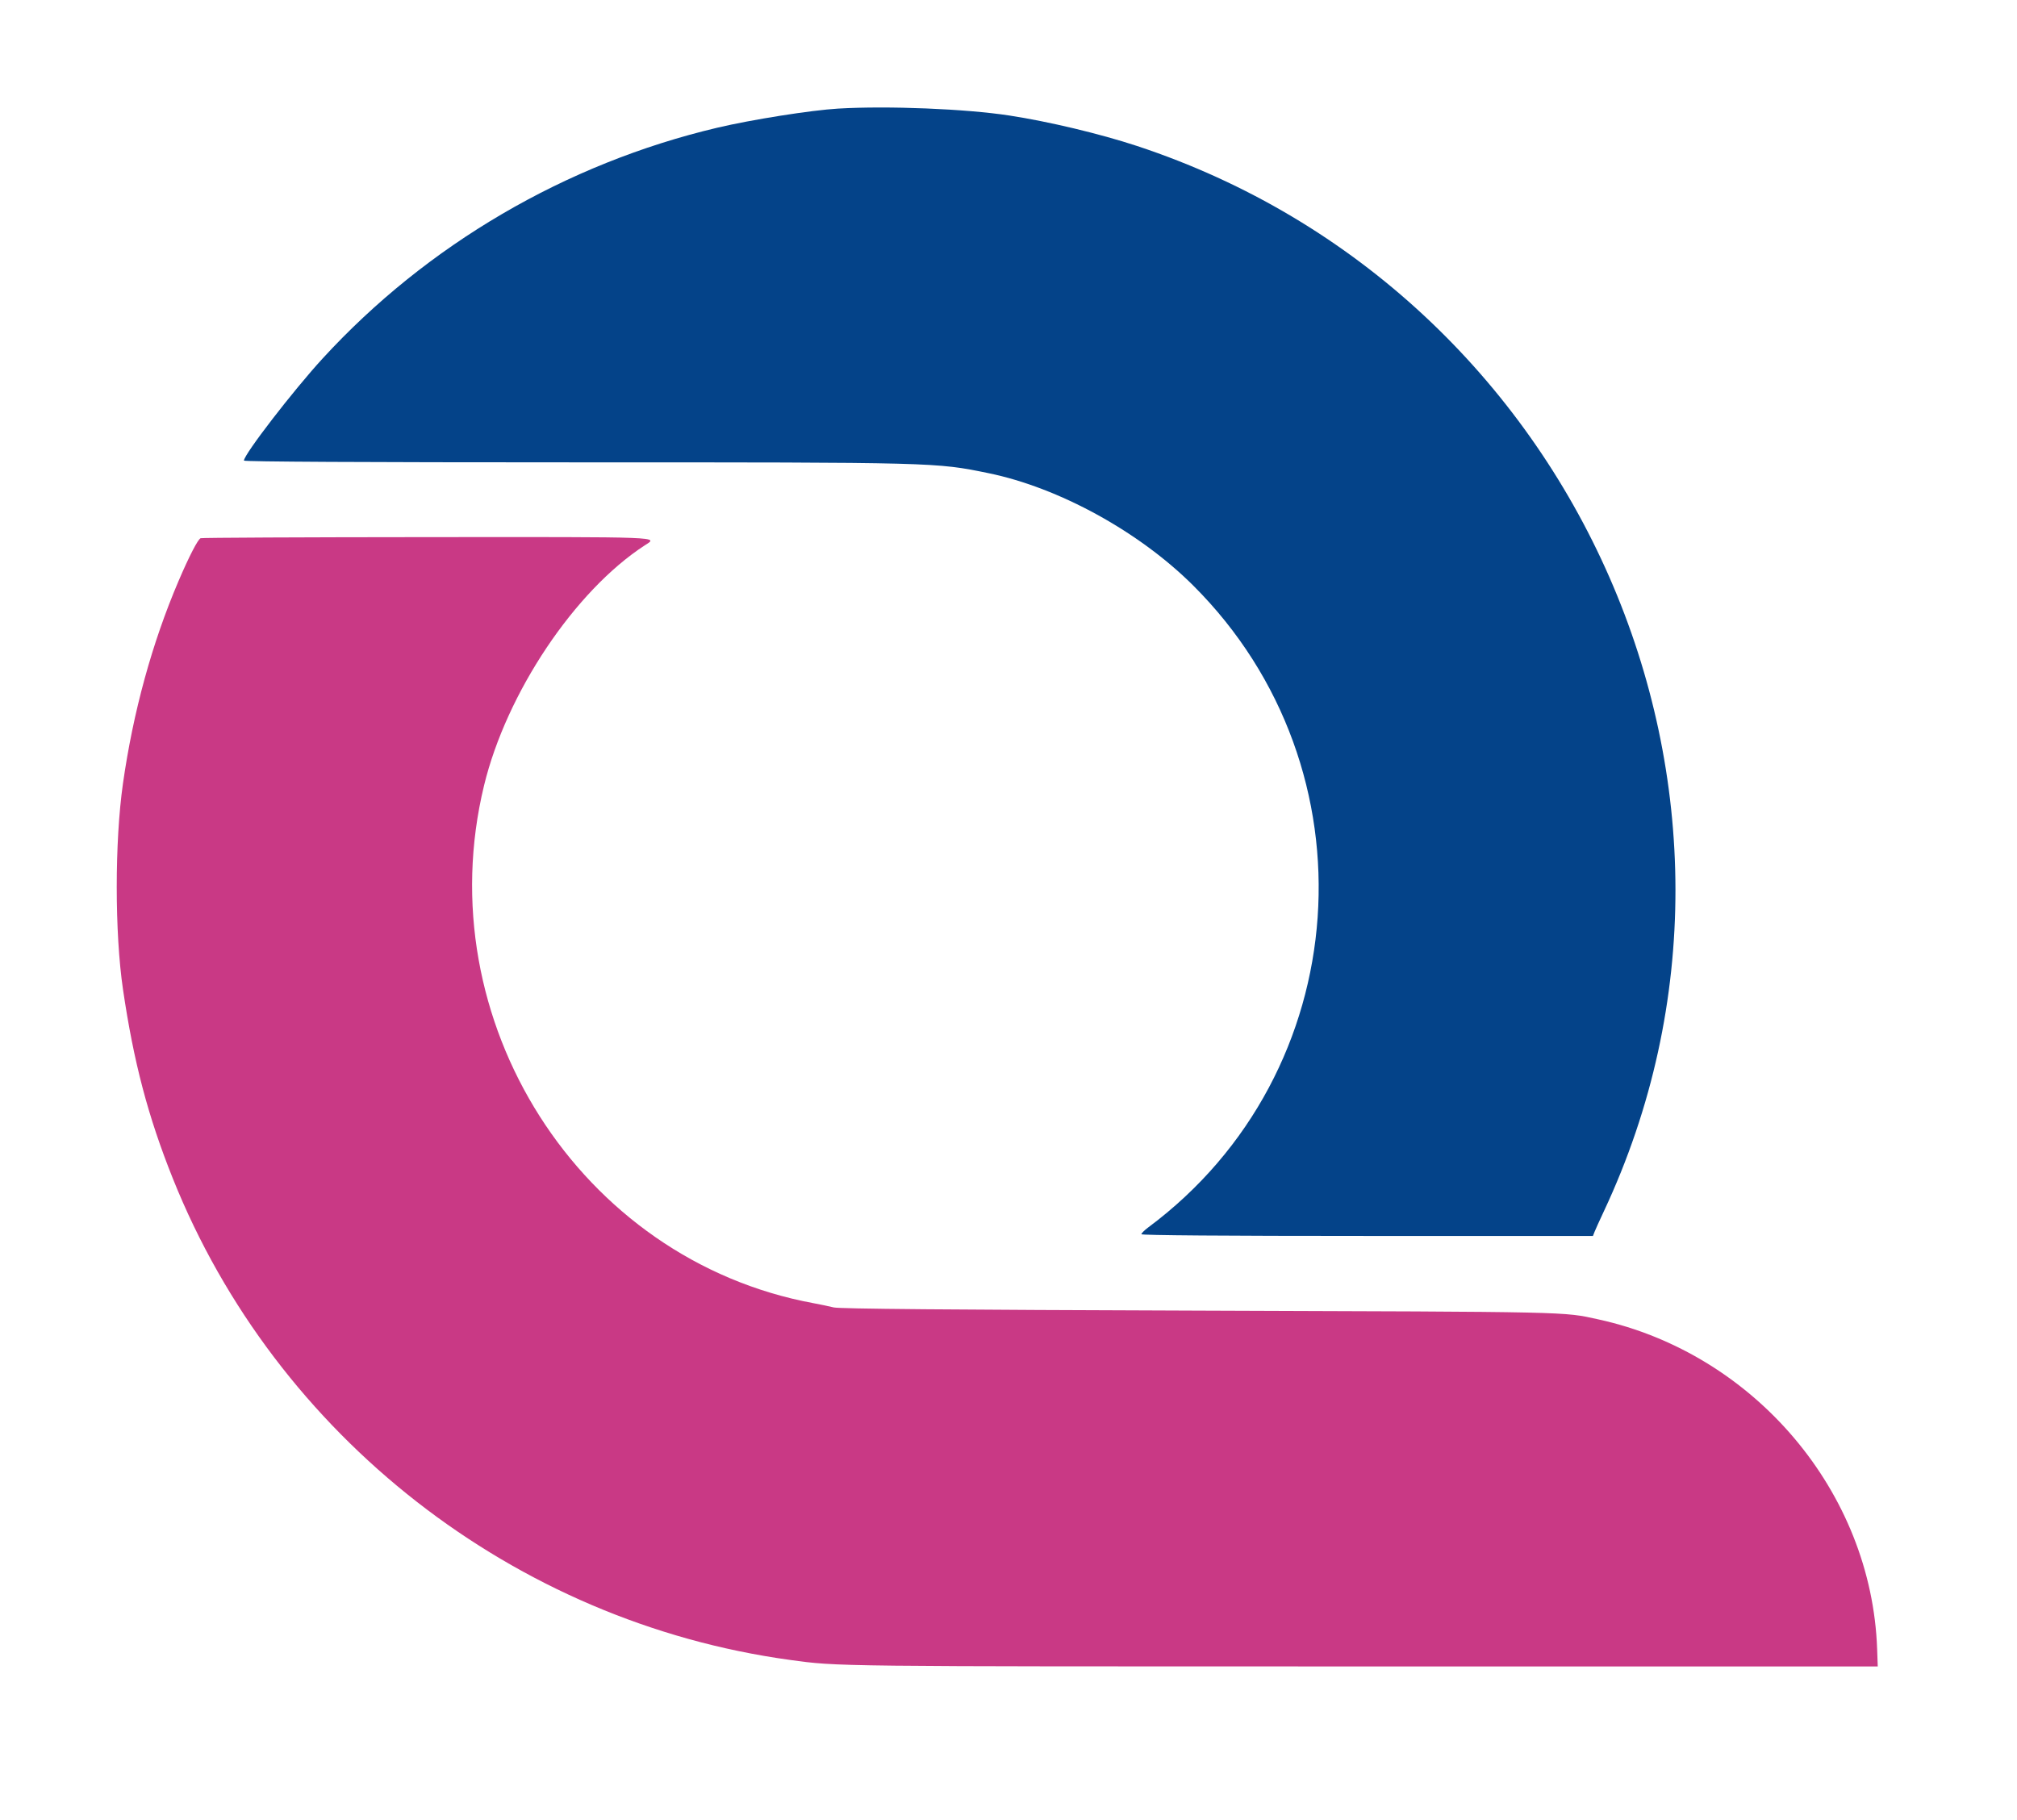
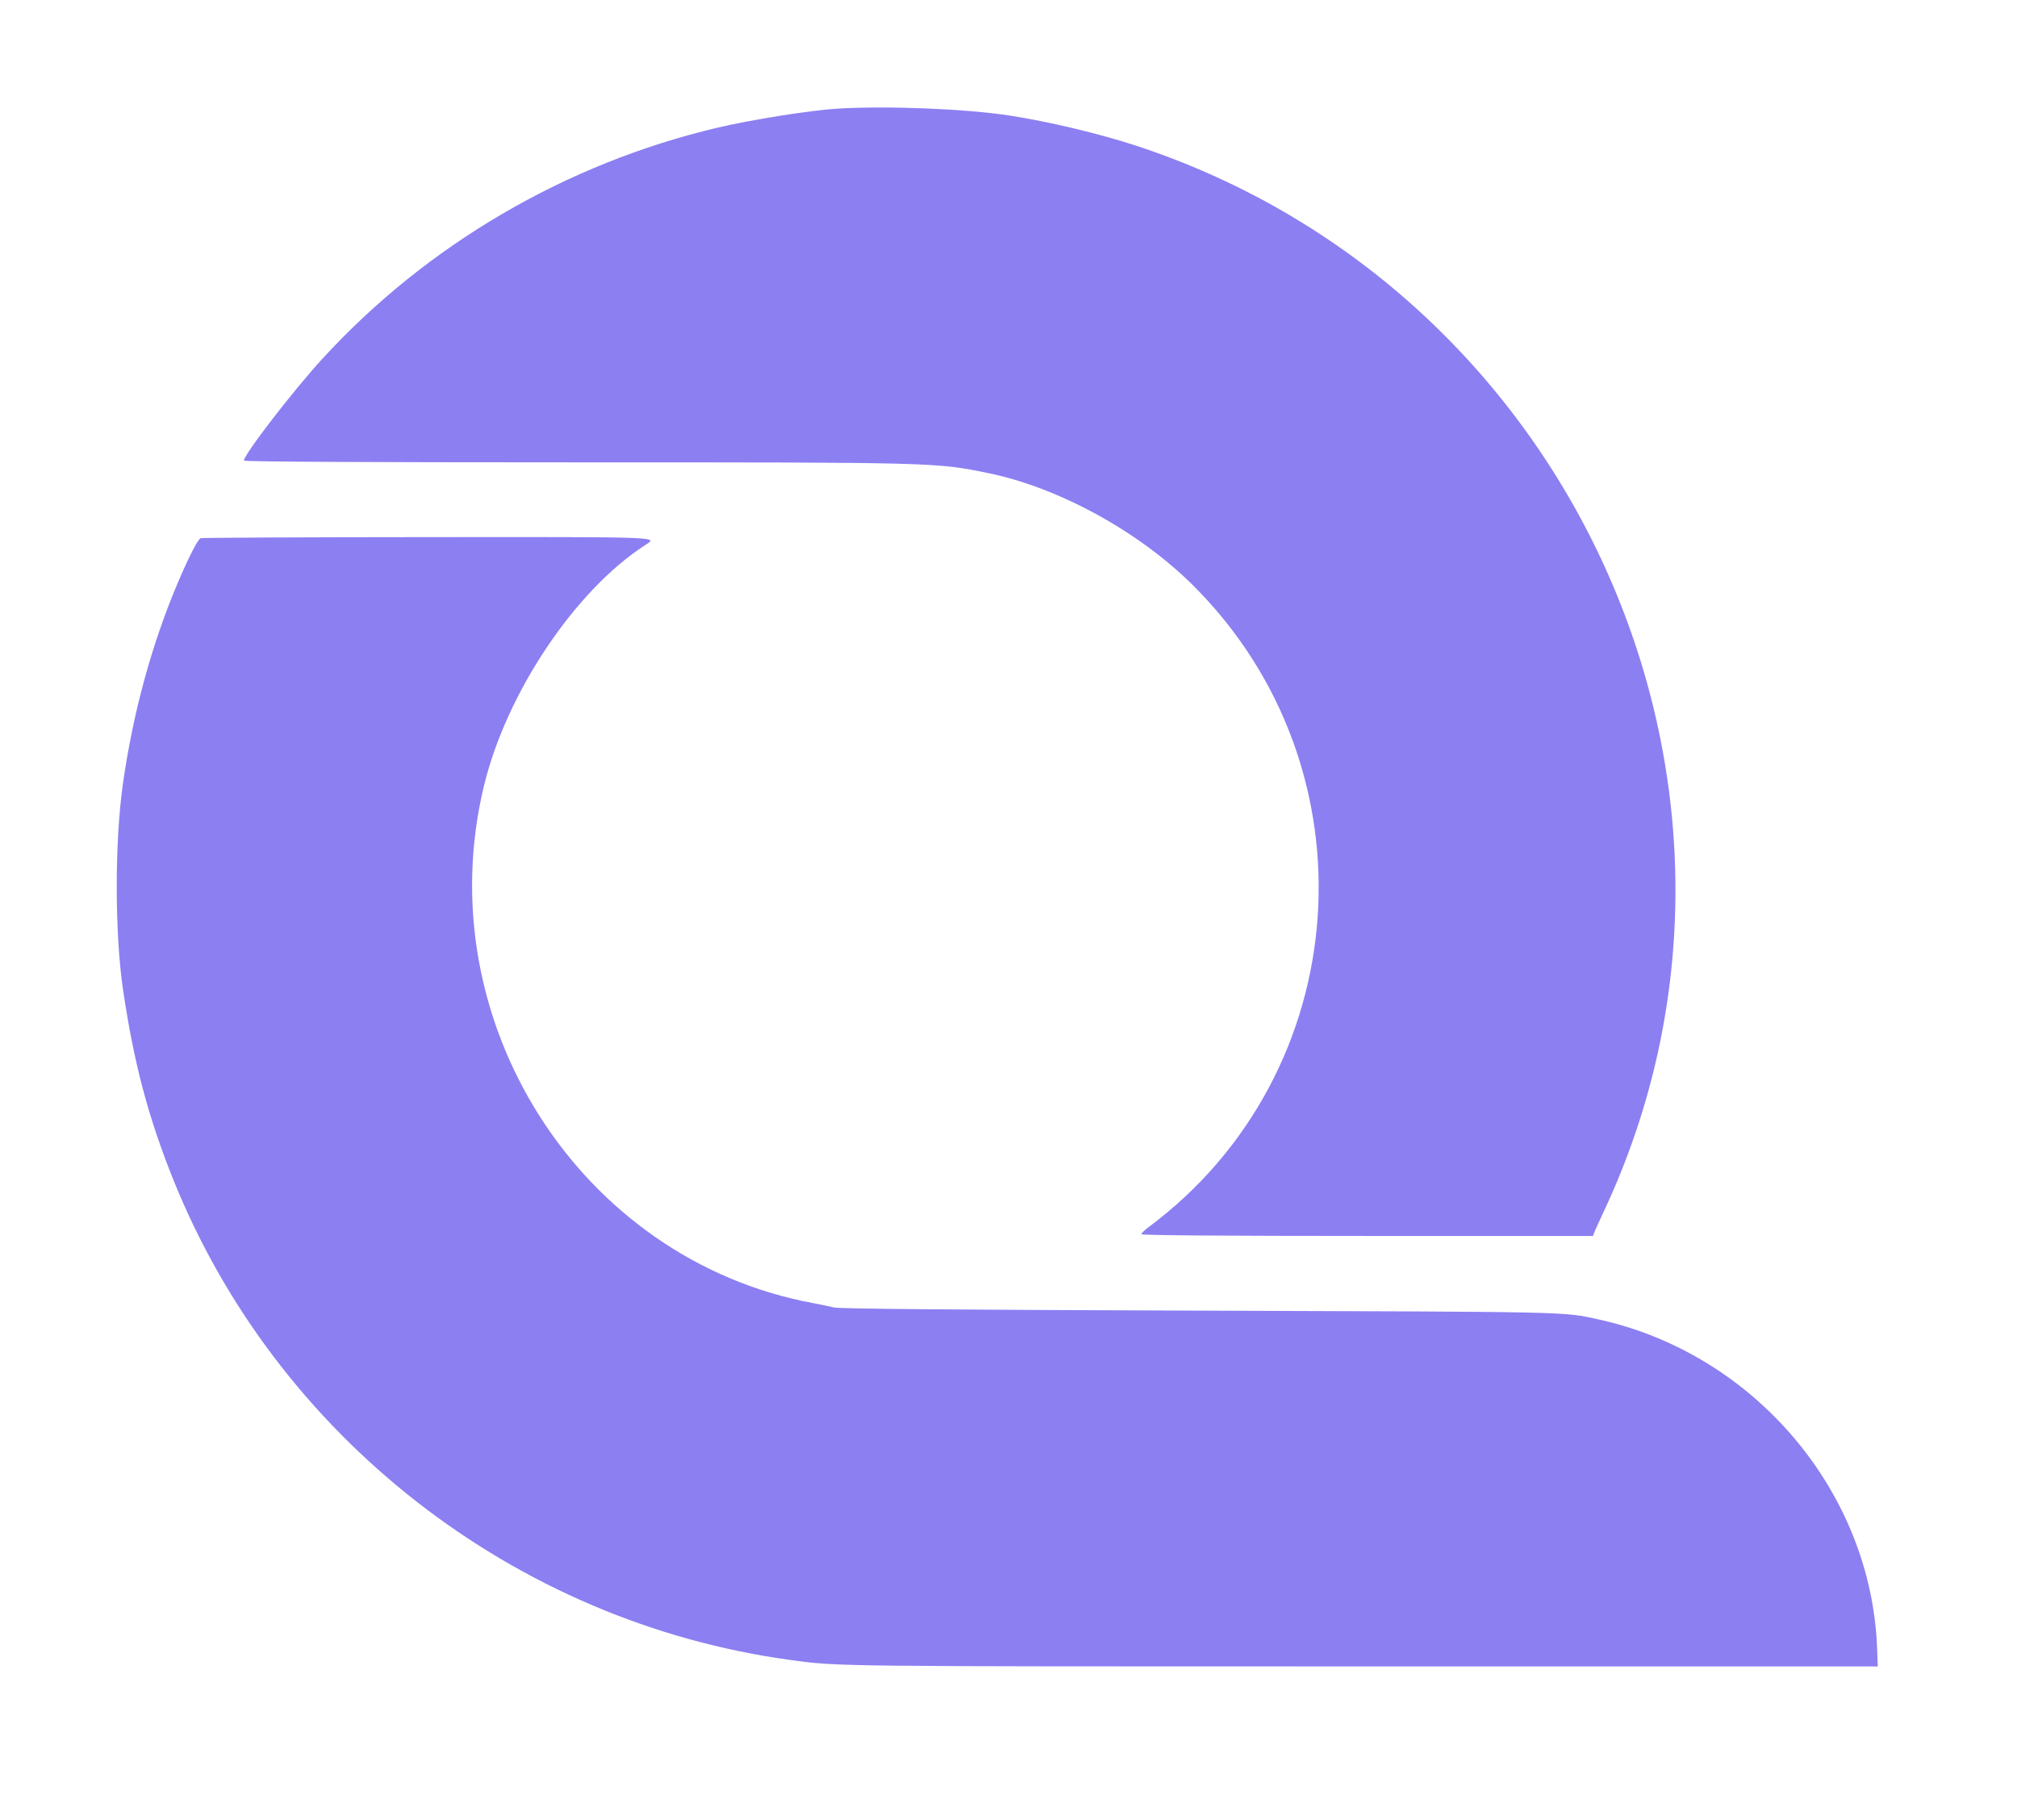
<svg xmlns="http://www.w3.org/2000/svg" id="svg" version="1.1" width="400" height="360.839" viewBox="0, 0, 400,360.839">
  <defs id="defs1" />
  <g id="svgg">
-     <path id="path0" d="M39.789 106.742 C 39.242 106.961,37.489 110.361,35.392 115.269 C 30.157 127.523,26.405 141.203,24.382 155.415 C 22.738 166.962,22.741 184.992,24.388 196.209 C 26.507 210.638,29.356 221.445,34.285 233.755 C 54.755 284.874,101.994 321.718,156.679 329.215 C 166.224 330.524,164.622 330.505,269.675 330.505 L 372.383 330.505 372.264 327.076 C 371.190 295.941,347.945 268.446,316.968 261.670 C 309.916 260.128,312.499 260.185,237.906 259.937 C 188.077 259.771,166.484 259.583,165.343 259.302 C 164.449 259.083,162.662 258.708,161.372 258.470 C 114.940 249.906,84.692 202.391,95.997 155.776 C 100.451 137.410,113.982 117.189,127.858 108.164 C 130.530 106.426,132.384 106.496,84.736 106.527 C 60.270 106.542,40.044 106.639,39.789 106.742 " stroke="none" fill="#db3b9b" fill-rule="evenodd" style="fill:#c93985;fill-opacity:1" />
-     <path id="path1" d="M166.245 21.535 C 160.900 21.846,149.066 23.718,142.238 25.332 C 112.220 32.427,84.664 48.546,63.964 71.119 C 58.144 77.465,48.375 90.142,48.375 91.348 C 48.375 91.571,72.014 91.697,113.879 91.697 C 185.723 91.697,185.570 91.693,196.029 93.841 C 209.995 96.710,225.908 105.441,236.611 116.106 C 273.130 152.499,268.913 212.802,227.708 243.435 C 226.963 243.988,226.354 244.595,226.354 244.784 C 226.354 244.998,243.120 245.126,271.128 245.126 L 315.902 245.126 316.220 244.314 C 316.394 243.867,317.223 242.040,318.062 240.253 C 356.824 157.635,313.085 57.834,225.451 28.940 C 218.184 26.543,207.938 24.099,200.181 22.911 C 191.504 21.582,176.137 20.959,166.245 21.535 " stroke="none" fill="#0772ba" fill-rule="evenodd" style="fill:#044389;fill-opacity:1" />
-     <path id="path2" d="m 188.448,21.671 c 6.329,0.474 10.903,1.025 14.982,1.807 7.349,1.409 9.953,1.984 14.079,3.11 92.365,25.201 140.744,128.002 100.553,213.665 -0.839,1.787 -1.668,3.614 -1.842,4.061 l -0.318,0.812 h -44.774 c -28.008,0 -44.774,-0.128 -44.774,-0.342 0,-0.189 0.609,-0.796 1.354,-1.349 41.205,-30.633 45.422,-90.936 8.903,-127.329 -10.703,-10.665 -26.616,-19.396 -40.582,-22.265 -10.459,-2.148 -10.306,-2.144 -82.15,-2.144 -41.865,0 -65.504,-0.126 -65.504,-0.349 0,-0.541 4.825,-7.326 8.481,-11.926 10.294,-12.95 21.527,-23.184 35.955,-32.757 20.231,-13.422 42.498,-21.427 68.561,-24.646 5.836,-0.721 19.708,-0.899 27.076,-0.348 m -59.428,85.347 c -0.11,0.286 -0.633,0.802 -1.162,1.146 -13.876,9.025 -27.407,29.246 -31.861,47.612 -11.305,46.615 18.943,94.13 65.375,102.694 1.29,0.238 3.077,0.613 3.971,0.832 1.141,0.281 22.734,0.469 72.563,0.635 74.593,0.248 72.01,0.191 79.062,1.733 30.977,6.776 54.222,34.271 55.296,65.406 l 0.119,3.429 H 269.675 c -105.053,0 -103.451,0.019 -112.996,-1.29 -54.685,-7.497 -101.924,-44.341 -122.394,-95.46 -4.929,-12.31 -7.778,-23.117 -9.897,-37.546 -1.647,-11.217 -1.65,-29.247 -0.006,-40.794 2.023,-14.212 5.775,-27.892 11.01,-40.146 2.097,-4.908 3.85,-8.308 4.397,-8.527 1.276,-0.513 89.429,-0.24 89.231,0.276" stroke="none" fill="#040404" fill-rule="evenodd" style="fill:#040404;fill-opacity:0" />
+     <path id="path0" d="M39.789 106.742 C 39.242 106.961,37.489 110.361,35.392 115.269 C 30.157 127.523,26.405 141.203,24.382 155.415 C 22.738 166.962,22.741 184.992,24.388 196.209 C 26.507 210.638,29.356 221.445,34.285 233.755 C 54.755 284.874,101.994 321.718,156.679 329.215 C 166.224 330.524,164.622 330.505,269.675 330.505 L 372.383 330.505 372.264 327.076 C 371.190 295.941,347.945 268.446,316.968 261.670 C 309.916 260.128,312.499 260.185,237.906 259.937 C 188.077 259.771,166.484 259.583,165.343 259.302 C 164.449 259.083,162.662 258.708,161.372 258.470 C 114.940 249.906,84.692 202.391,95.997 155.776 C 100.451 137.410,113.982 117.189,127.858 108.164 C 130.530 106.426,132.384 106.496,84.736 106.527 C 60.270 106.542,40.044 106.639,39.789 106.742 " stroke="none" fill="#8c7ff2" fill-rule="evenodd" style="fill:#8c7ff2;fill-opacity:1" />
+     <path id="path1" d="M166.245 21.535 C 160.900 21.846,149.066 23.718,142.238 25.332 C 112.220 32.427,84.664 48.546,63.964 71.119 C 58.144 77.465,48.375 90.142,48.375 91.348 C 48.375 91.571,72.014 91.697,113.879 91.697 C 185.723 91.697,185.570 91.693,196.029 93.841 C 209.995 96.710,225.908 105.441,236.611 116.106 C 273.130 152.499,268.913 212.802,227.708 243.435 C 226.963 243.988,226.354 244.595,226.354 244.784 C 226.354 244.998,243.120 245.126,271.128 245.126 L 315.902 245.126 316.220 244.314 C 316.394 243.867,317.223 242.040,318.062 240.253 C 356.824 157.635,313.085 57.834,225.451 28.940 C 218.184 26.543,207.938 24.099,200.181 22.911 C 191.504 21.582,176.137 20.959,166.245 21.535 " stroke="none" fill="#8c7ff2" fill-rule="evenodd" style="fill:#8c7ff2;fill-opacity:1" />
+     <path id="path2" d="m 188.448,21.671 c 6.329,0.474 10.903,1.025 14.982,1.807 7.349,1.409 9.953,1.984 14.079,3.11 92.365,25.201 140.744,128.002 100.553,213.665 -0.839,1.787 -1.668,3.614 -1.842,4.061 l -0.318,0.812 h -44.774 c -28.008,0 -44.774,-0.128 -44.774,-0.342 0,-0.189 0.609,-0.796 1.354,-1.349 41.205,-30.633 45.422,-90.936 8.903,-127.329 -10.703,-10.665 -26.616,-19.396 -40.582,-22.265 -10.459,-2.148 -10.306,-2.144 -82.15,-2.144 -41.865,0 -65.504,-0.126 -65.504,-0.349 0,-0.541 4.825,-7.326 8.481,-11.926 10.294,-12.95 21.527,-23.184 35.955,-32.757 20.231,-13.422 42.498,-21.427 68.561,-24.646 5.836,-0.721 19.708,-0.899 27.076,-0.348 m -59.428,85.347 c -0.11,0.286 -0.633,0.802 -1.162,1.146 -13.876,9.025 -27.407,29.246 -31.861,47.612 -11.305,46.615 18.943,94.13 65.375,102.694 1.29,0.238 3.077,0.613 3.971,0.832 1.141,0.281 22.734,0.469 72.563,0.635 74.593,0.248 72.01,0.191 79.062,1.733 30.977,6.776 54.222,34.271 55.296,65.406 l 0.119,3.429 H 269.675 c -105.053,0 -103.451,0.019 -112.996,-1.29 -54.685,-7.497 -101.924,-44.341 -122.394,-95.46 -4.929,-12.31 -7.778,-23.117 -9.897,-37.546 -1.647,-11.217 -1.65,-29.247 -0.006,-40.794 2.023,-14.212 5.775,-27.892 11.01,-40.146 2.097,-4.908 3.85,-8.308 4.397,-8.527 1.276,-0.513 89.429,-0.24 89.231,0.276" stroke="none" fill="#8c7ff2" fill-rule="evenodd" style="fill:#8c7ff2;fill-opacity:0" />
  </g>
</svg>
